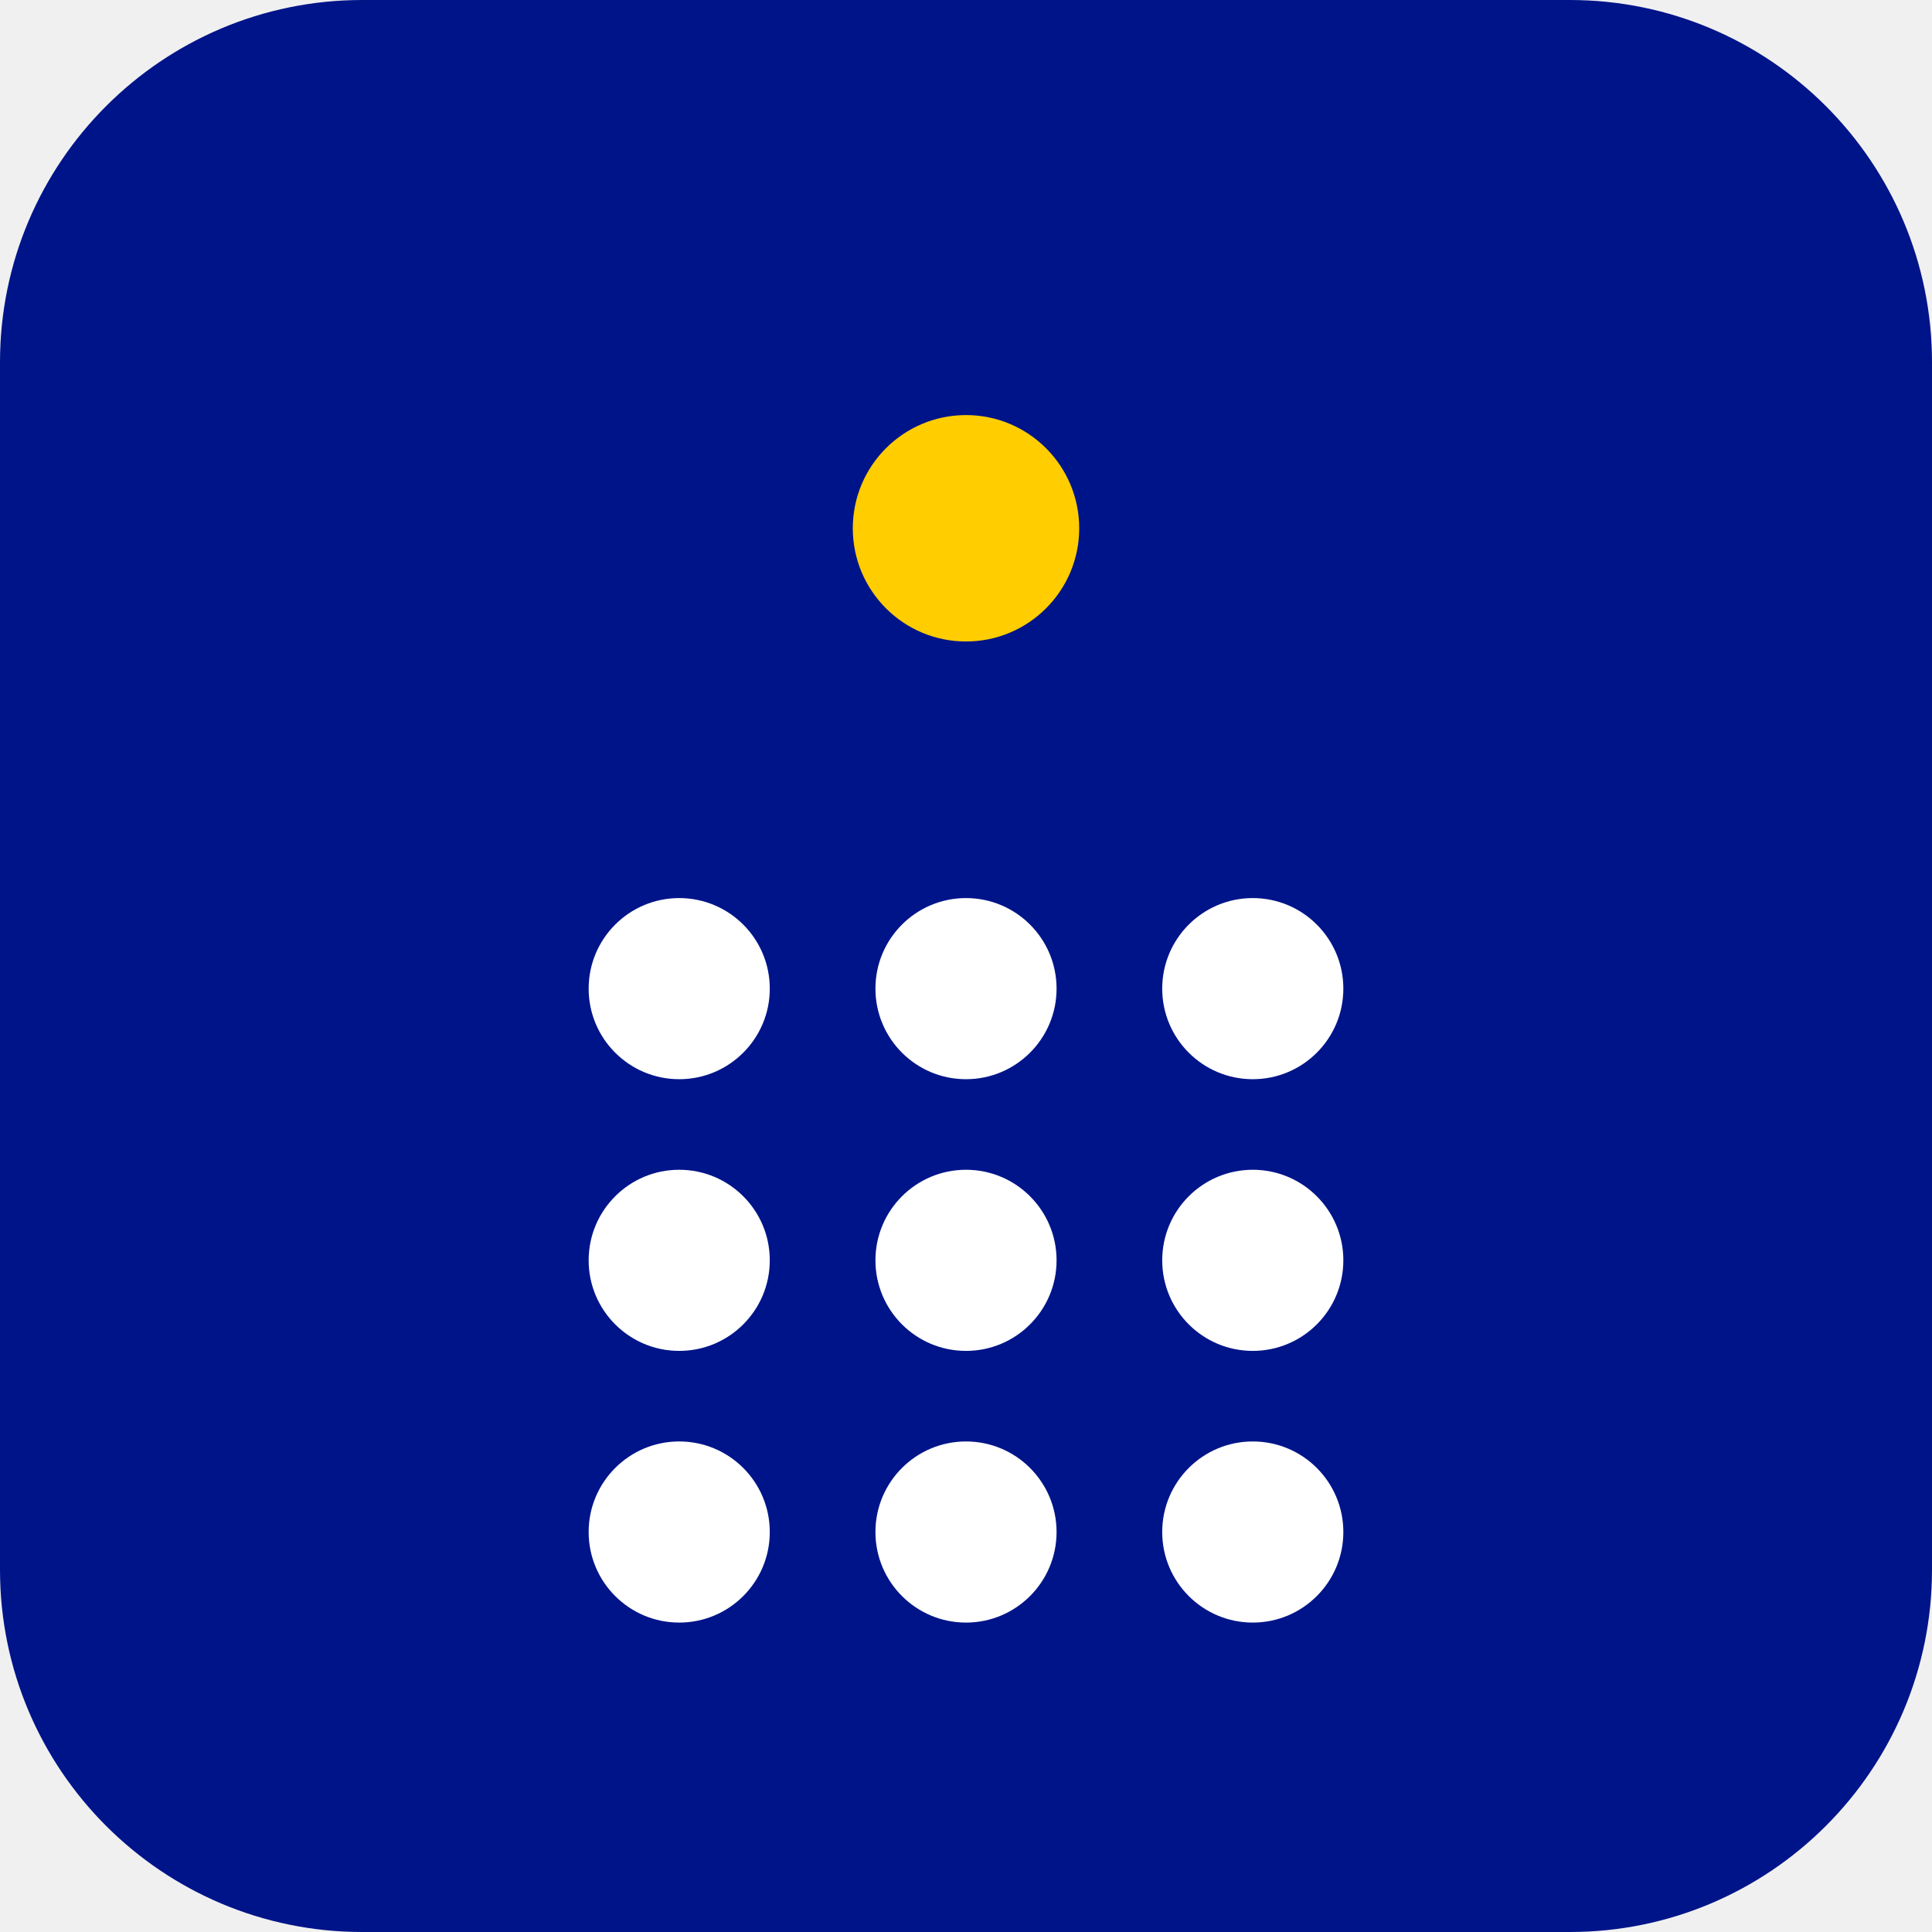
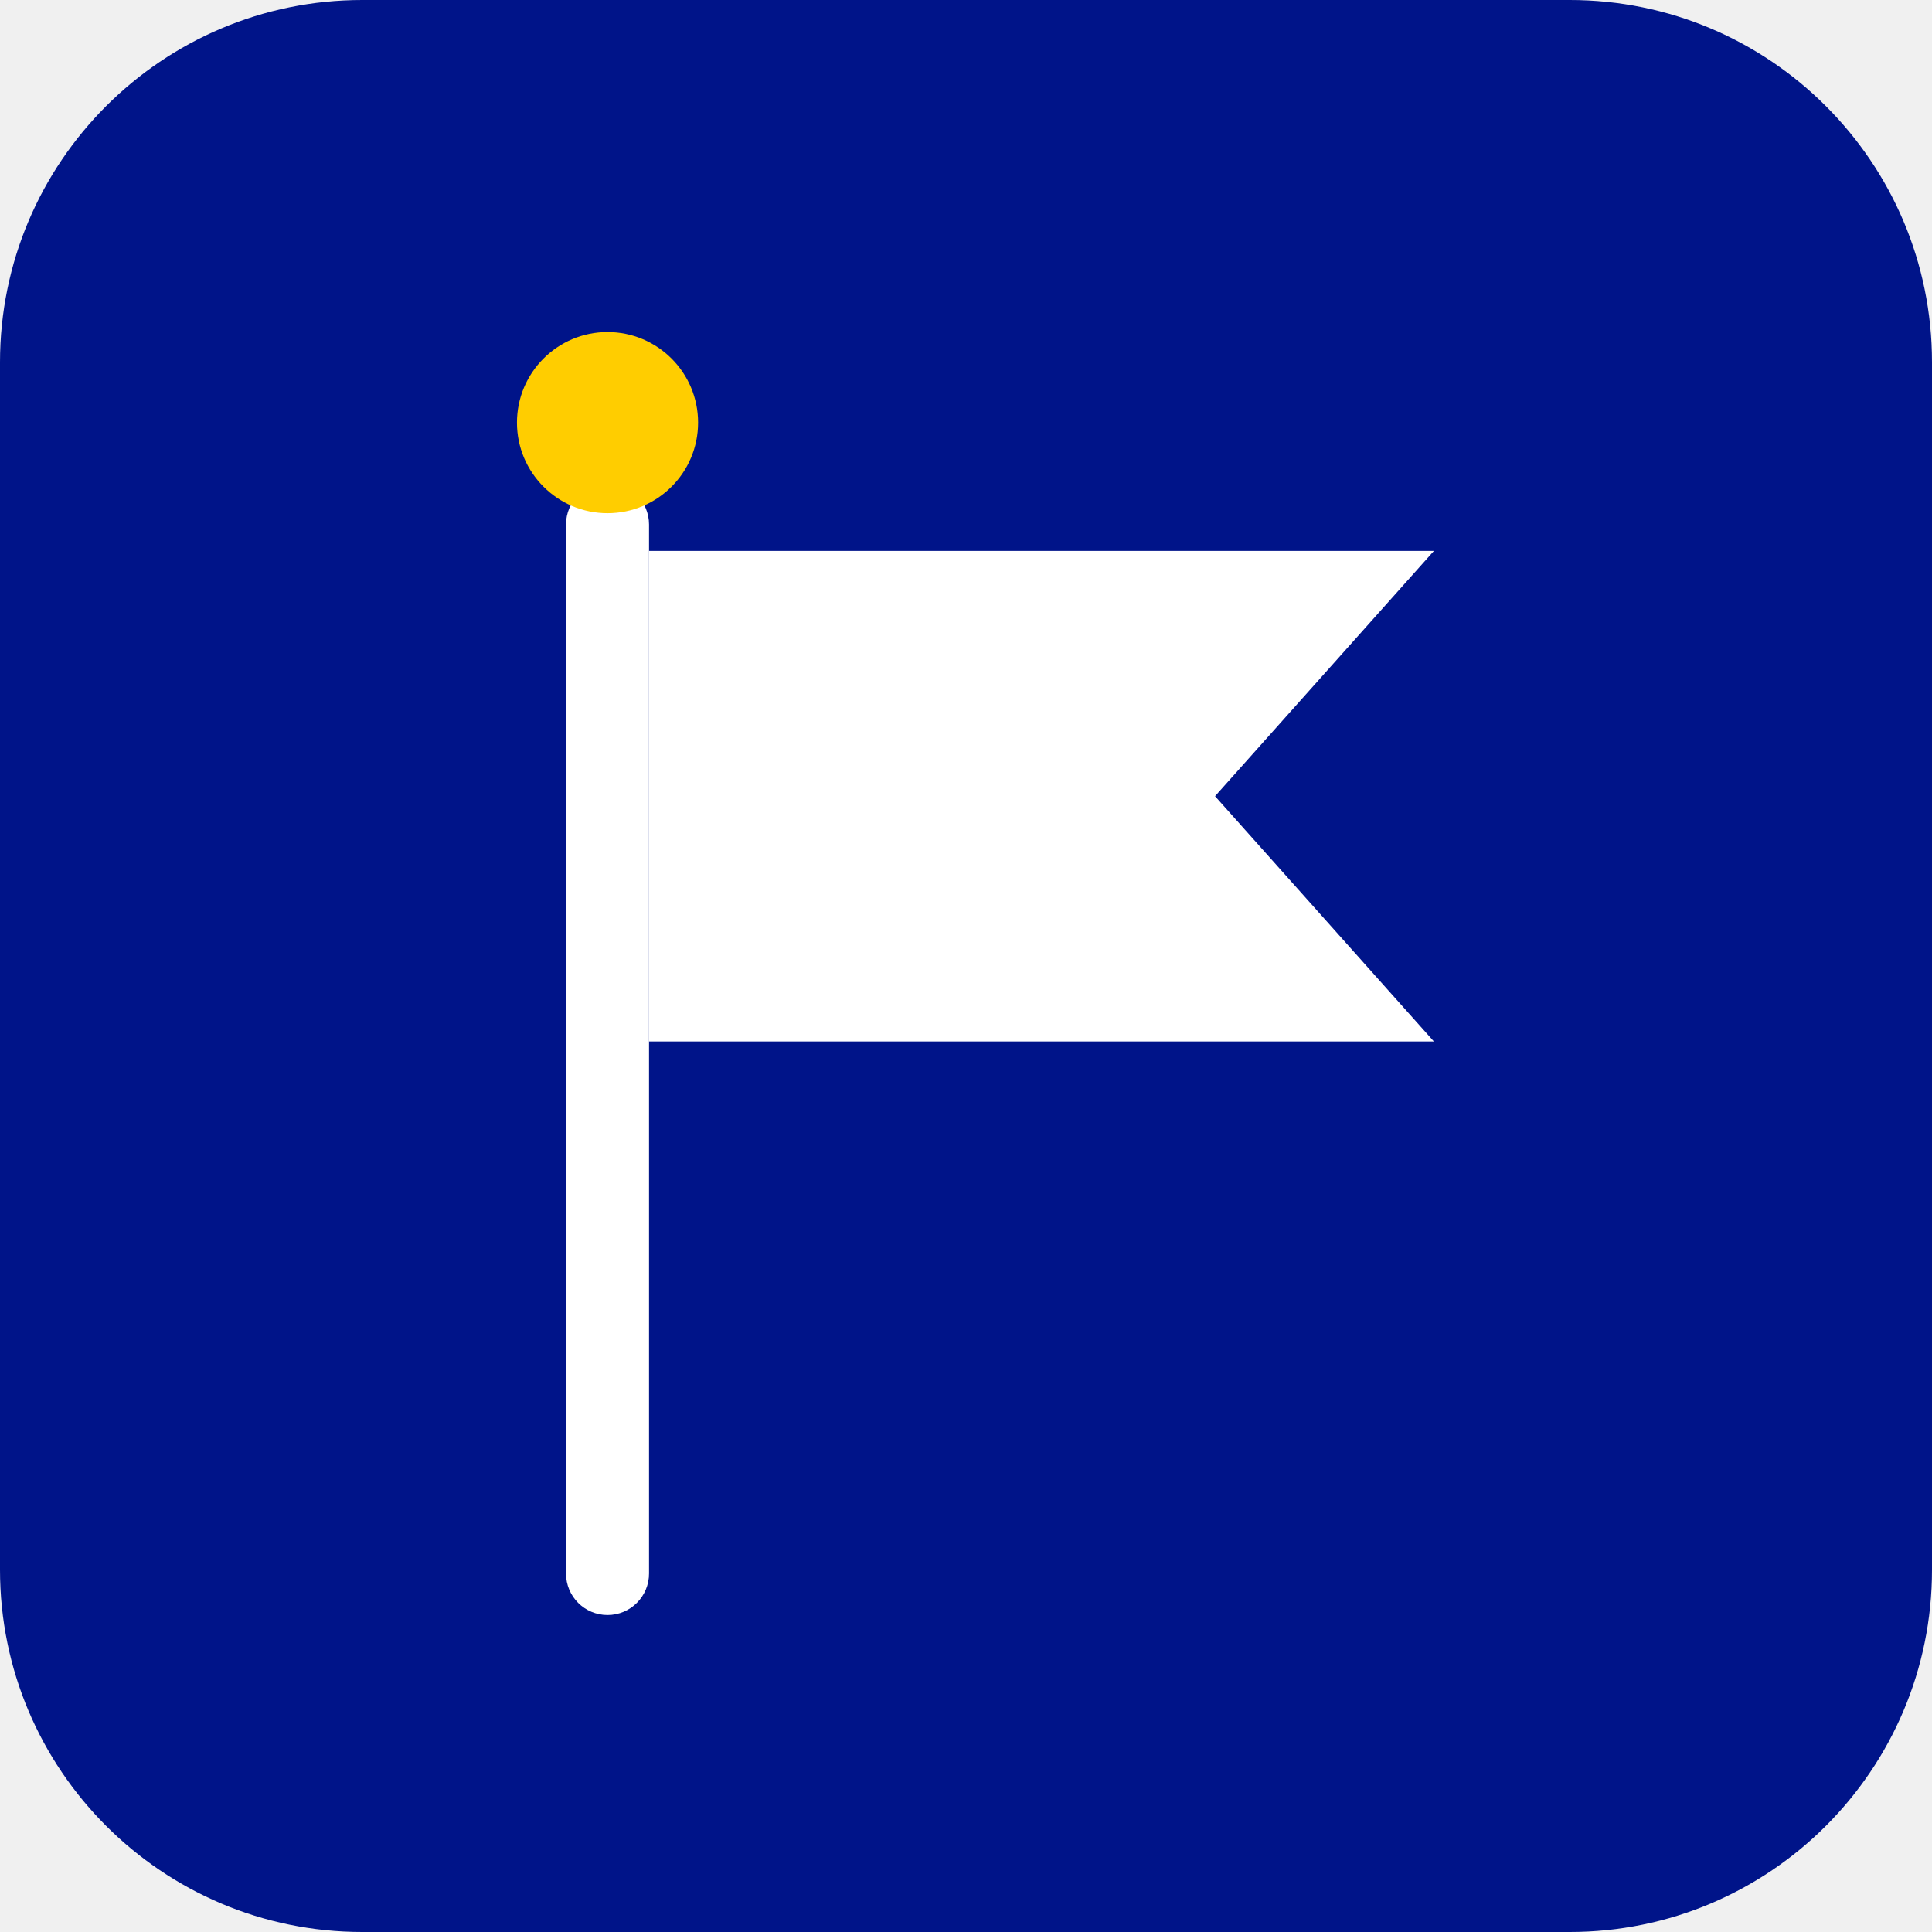
<svg xmlns="http://www.w3.org/2000/svg" viewBox="0 0 512 512">
  <rect width="512" height="512" rx="96" fill="#001489" />
-   <circle cx="256" cy="140" r="30" fill="#FFCD00" />
-   <g fill="#FFFFFF">
-     <circle cx="180" cy="262" r="24" />
-     <circle cx="256" cy="262" r="24" />
-     <circle cx="332" cy="262" r="24" />
-     <circle cx="180" cy="334" r="24" />
-     <circle cx="256" cy="334" r="24" />
-     <circle cx="332" cy="334" r="24" />
-     <circle cx="180" cy="406" r="24" />
-     <circle cx="256" cy="406" r="24" />
-     <circle cx="332" cy="406" r="24" />
-   </g>
+   <rect x="150" y="128" width="22" height="300" rx="11" fill="#FFFFFF" />
+   <circle cx="161" cy="112" r="24" fill="#FFCD00" />
+   <path d="M172 146 H380 L322 211 L380 276 H172 Z" fill="#FFFFFF" />
</svg>
